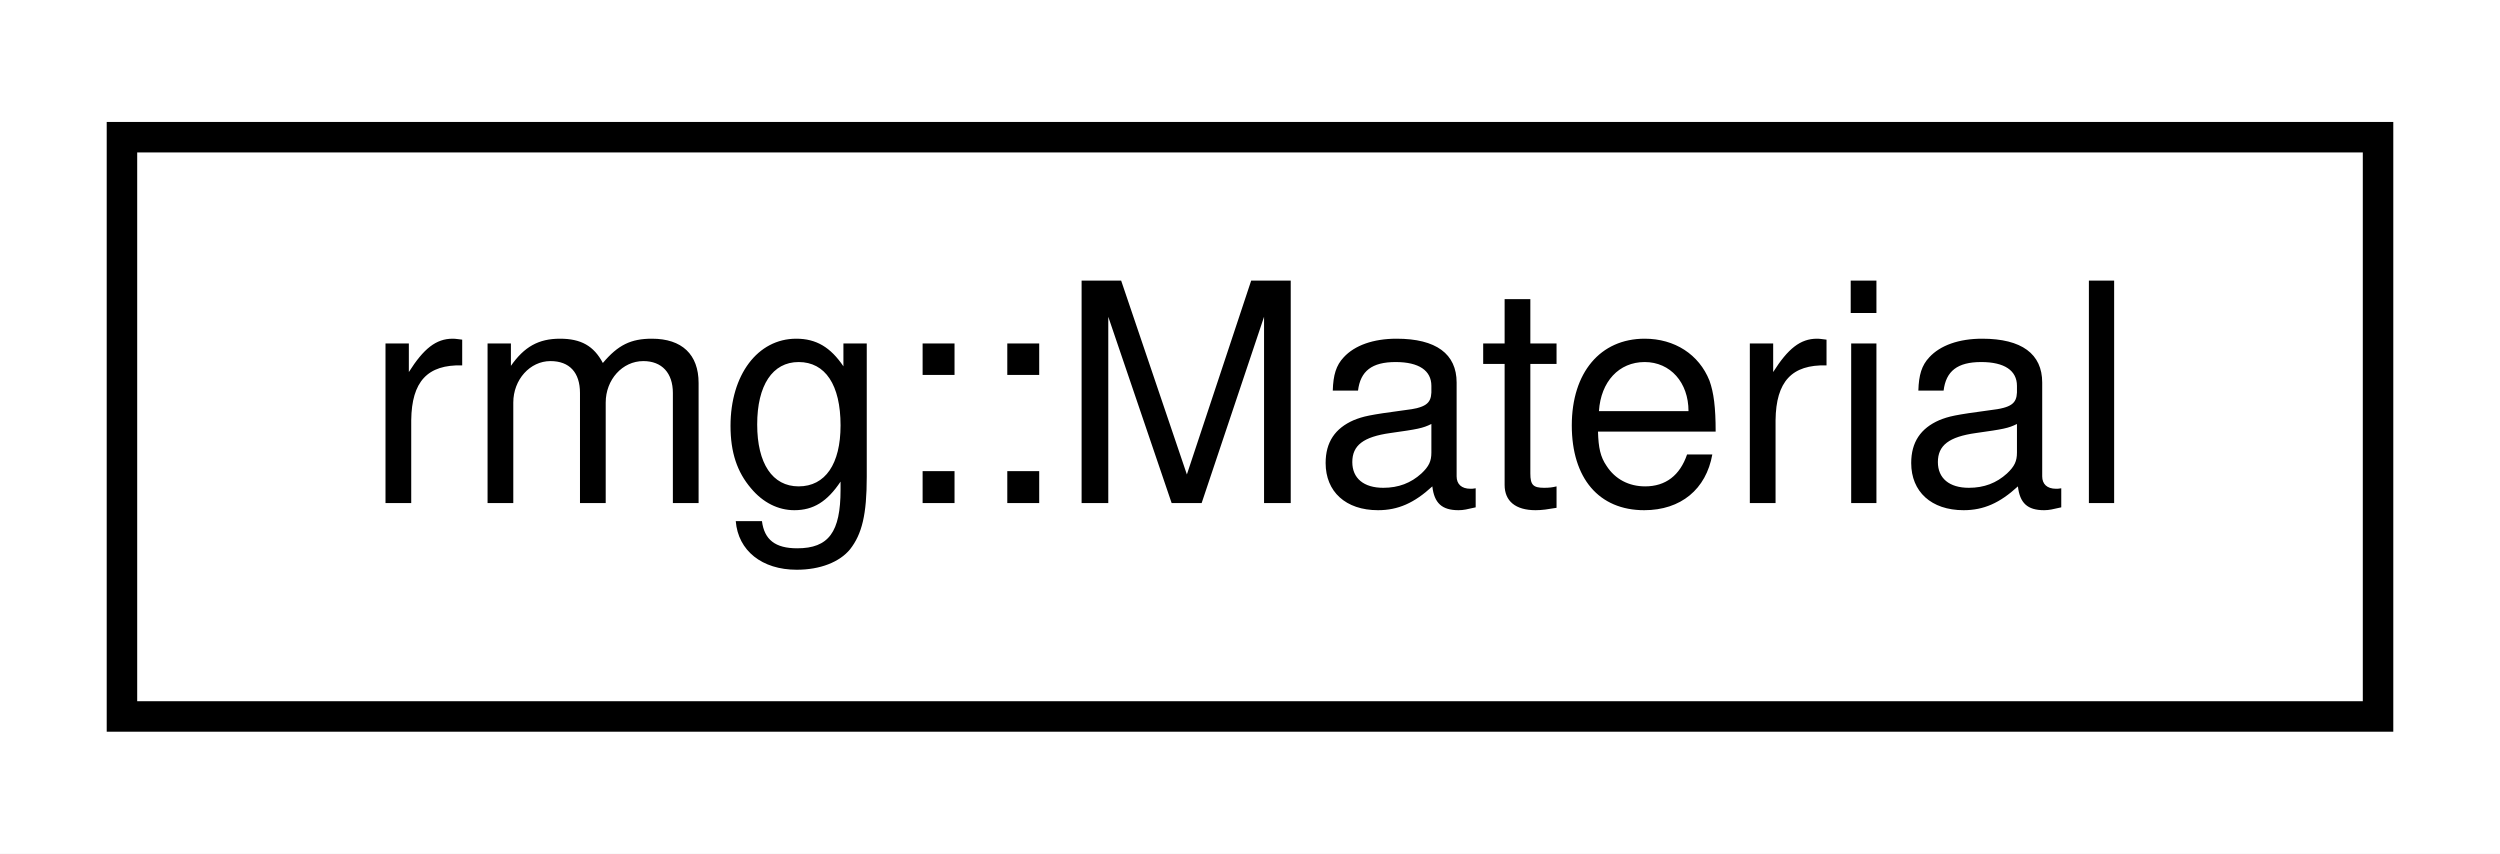
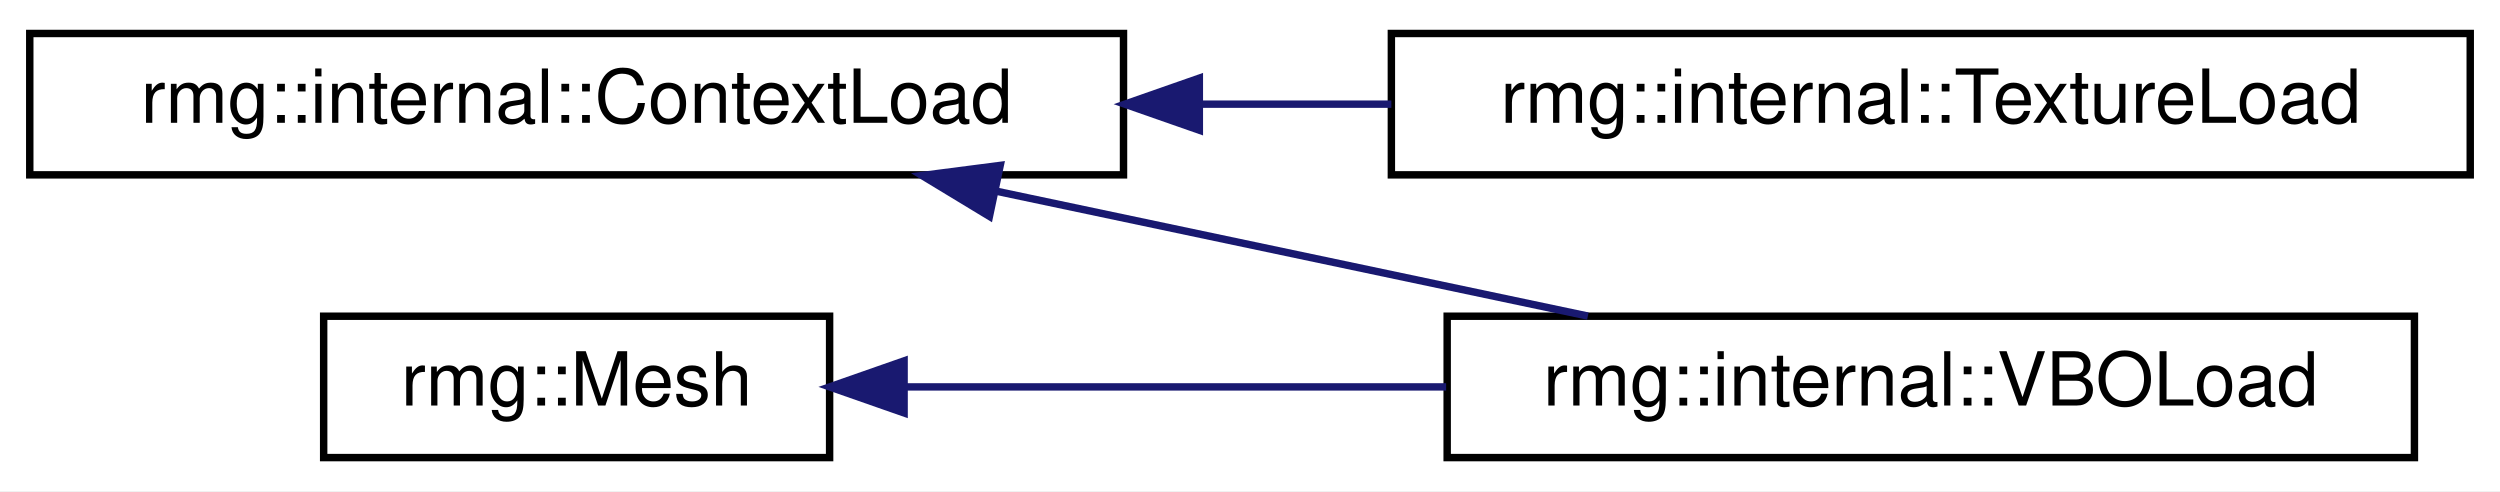
- <svg xmlns="http://www.w3.org/2000/svg" xmlns:xlink="http://www.w3.org/1999/xlink" width="82pt" height="28pt" viewBox="0.00 0.00 82.00 28.00">
-   <g id="graph0" class="graph" transform="scale(1 1) rotate(0) translate(4 24)">
-     <polygon fill="#ffffff" stroke="transparent" points="-4,4 -4,-24 78,-24 78,4 -4,4" />
+ <svg xmlns="http://www.w3.org/2000/svg" xmlns:xlink="http://www.w3.org/1999/xlink" width="336pt" height="66pt" viewBox="0.00 0.00 336.00 66.00">
+   <g id="graph0" class="graph" transform="scale(1 1) rotate(0) translate(4 62)">
+     <polygon fill="white" stroke="transparent" points="-4,4 -4,-62 332,-62 332,4 -4,4" />
    <g id="node1" class="node">
      <g id="a_node1">
-         <a xlink:href="classrmg_1_1Material.html" target="_top" xlink:title="To enhance the appearance of 2D/3D objects with image data. ">
-           <polygon fill="#ffffff" stroke="#000000" points="0,-.5 0,-19.5 74,-19.5 74,-.5 0,-.5" />
-           <text text-anchor="middle" x="37" y="-7.5" font-family="Helvetica,sans-Serif" font-size="10.00" fill="#000000">rmg::Material</text>
+         <a xlink:href="classrmg_1_1internal_1_1ContextLoad.html" target="_top" xlink:title="Maintains the data to be loaded into OpenGL context before startup.">
+           <polygon fill="white" stroke="black" points="0,-38.5 0,-57.5 147,-57.5 147,-38.5 0,-38.5" />
+           <text text-anchor="middle" x="73.5" y="-45.5" font-family="Helvetica,sans-Serif" font-size="10.00">rmg::internal::ContextLoad</text>
        </a>
      </g>
    </g>
+     <g id="node2" class="node">
+       <g id="a_node2">
+         <a xlink:href="classrmg_1_1internal_1_1TextureLoad.html" target="_top" xlink:title="Maintains the image data before context startup.">
+           <polygon fill="white" stroke="black" points="183,-38.5 183,-57.5 328,-57.5 328,-38.5 183,-38.5" />
+           <text text-anchor="middle" x="255.5" y="-45.5" font-family="Helvetica,sans-Serif" font-size="10.00">rmg::internal::TextureLoad</text>
+         </a>
+       </g>
+     </g>
+     <g id="edge1" class="edge">
+       <path fill="none" stroke="midnightblue" d="M157.23,-48C165.84,-48 174.53,-48 183,-48" />
+       <polygon fill="midnightblue" stroke="midnightblue" points="157.19,-44.5 147.19,-48 157.19,-51.5 157.19,-44.5" />
+     </g>
+     <g id="node3" class="node">
+       <g id="a_node3">
+         <a xlink:href="classrmg_1_1internal_1_1VBOLoad.html" target="_top" xlink:title="Maintains the array of VBOs before context startup.">
+           <polygon fill="white" stroke="black" points="190.5,-0.5 190.5,-19.5 320.5,-19.5 320.5,-0.5 190.5,-0.5" />
+           <text text-anchor="middle" x="255.5" y="-7.5" font-family="Helvetica,sans-Serif" font-size="10.00">rmg::internal::VBOLoad</text>
+         </a>
+       </g>
+     </g>
+     <g id="edge2" class="edge">
+       <path fill="none" stroke="midnightblue" d="M129.83,-36.32C155.36,-30.93 185.28,-24.61 209.41,-19.52" />
+       <polygon fill="midnightblue" stroke="midnightblue" points="128.98,-32.92 119.92,-38.41 130.43,-39.77 128.98,-32.92" />
+     </g>
+     <g id="node4" class="node">
+       <g id="a_node4">
+         <a xlink:href="classrmg_1_1Mesh.html" target="_top" xlink:title="Structural build of a 3D model consisting of polygons.">
+           <polygon fill="white" stroke="black" points="39.5,-0.5 39.5,-19.5 107.5,-19.5 107.5,-0.5 39.5,-0.5" />
+           <text text-anchor="middle" x="73.5" y="-7.5" font-family="Helvetica,sans-Serif" font-size="10.00">rmg::Mesh</text>
+         </a>
+       </g>
+     </g>
+     <g id="edge3" class="edge">
+       <path fill="none" stroke="midnightblue" d="M117.75,-10C139.49,-10 166.27,-10 190.36,-10" />
+       <polygon fill="midnightblue" stroke="midnightblue" points="117.51,-6.5 107.51,-10 117.51,-13.5 117.51,-6.5" />
+     </g>
  </g>
</svg>
